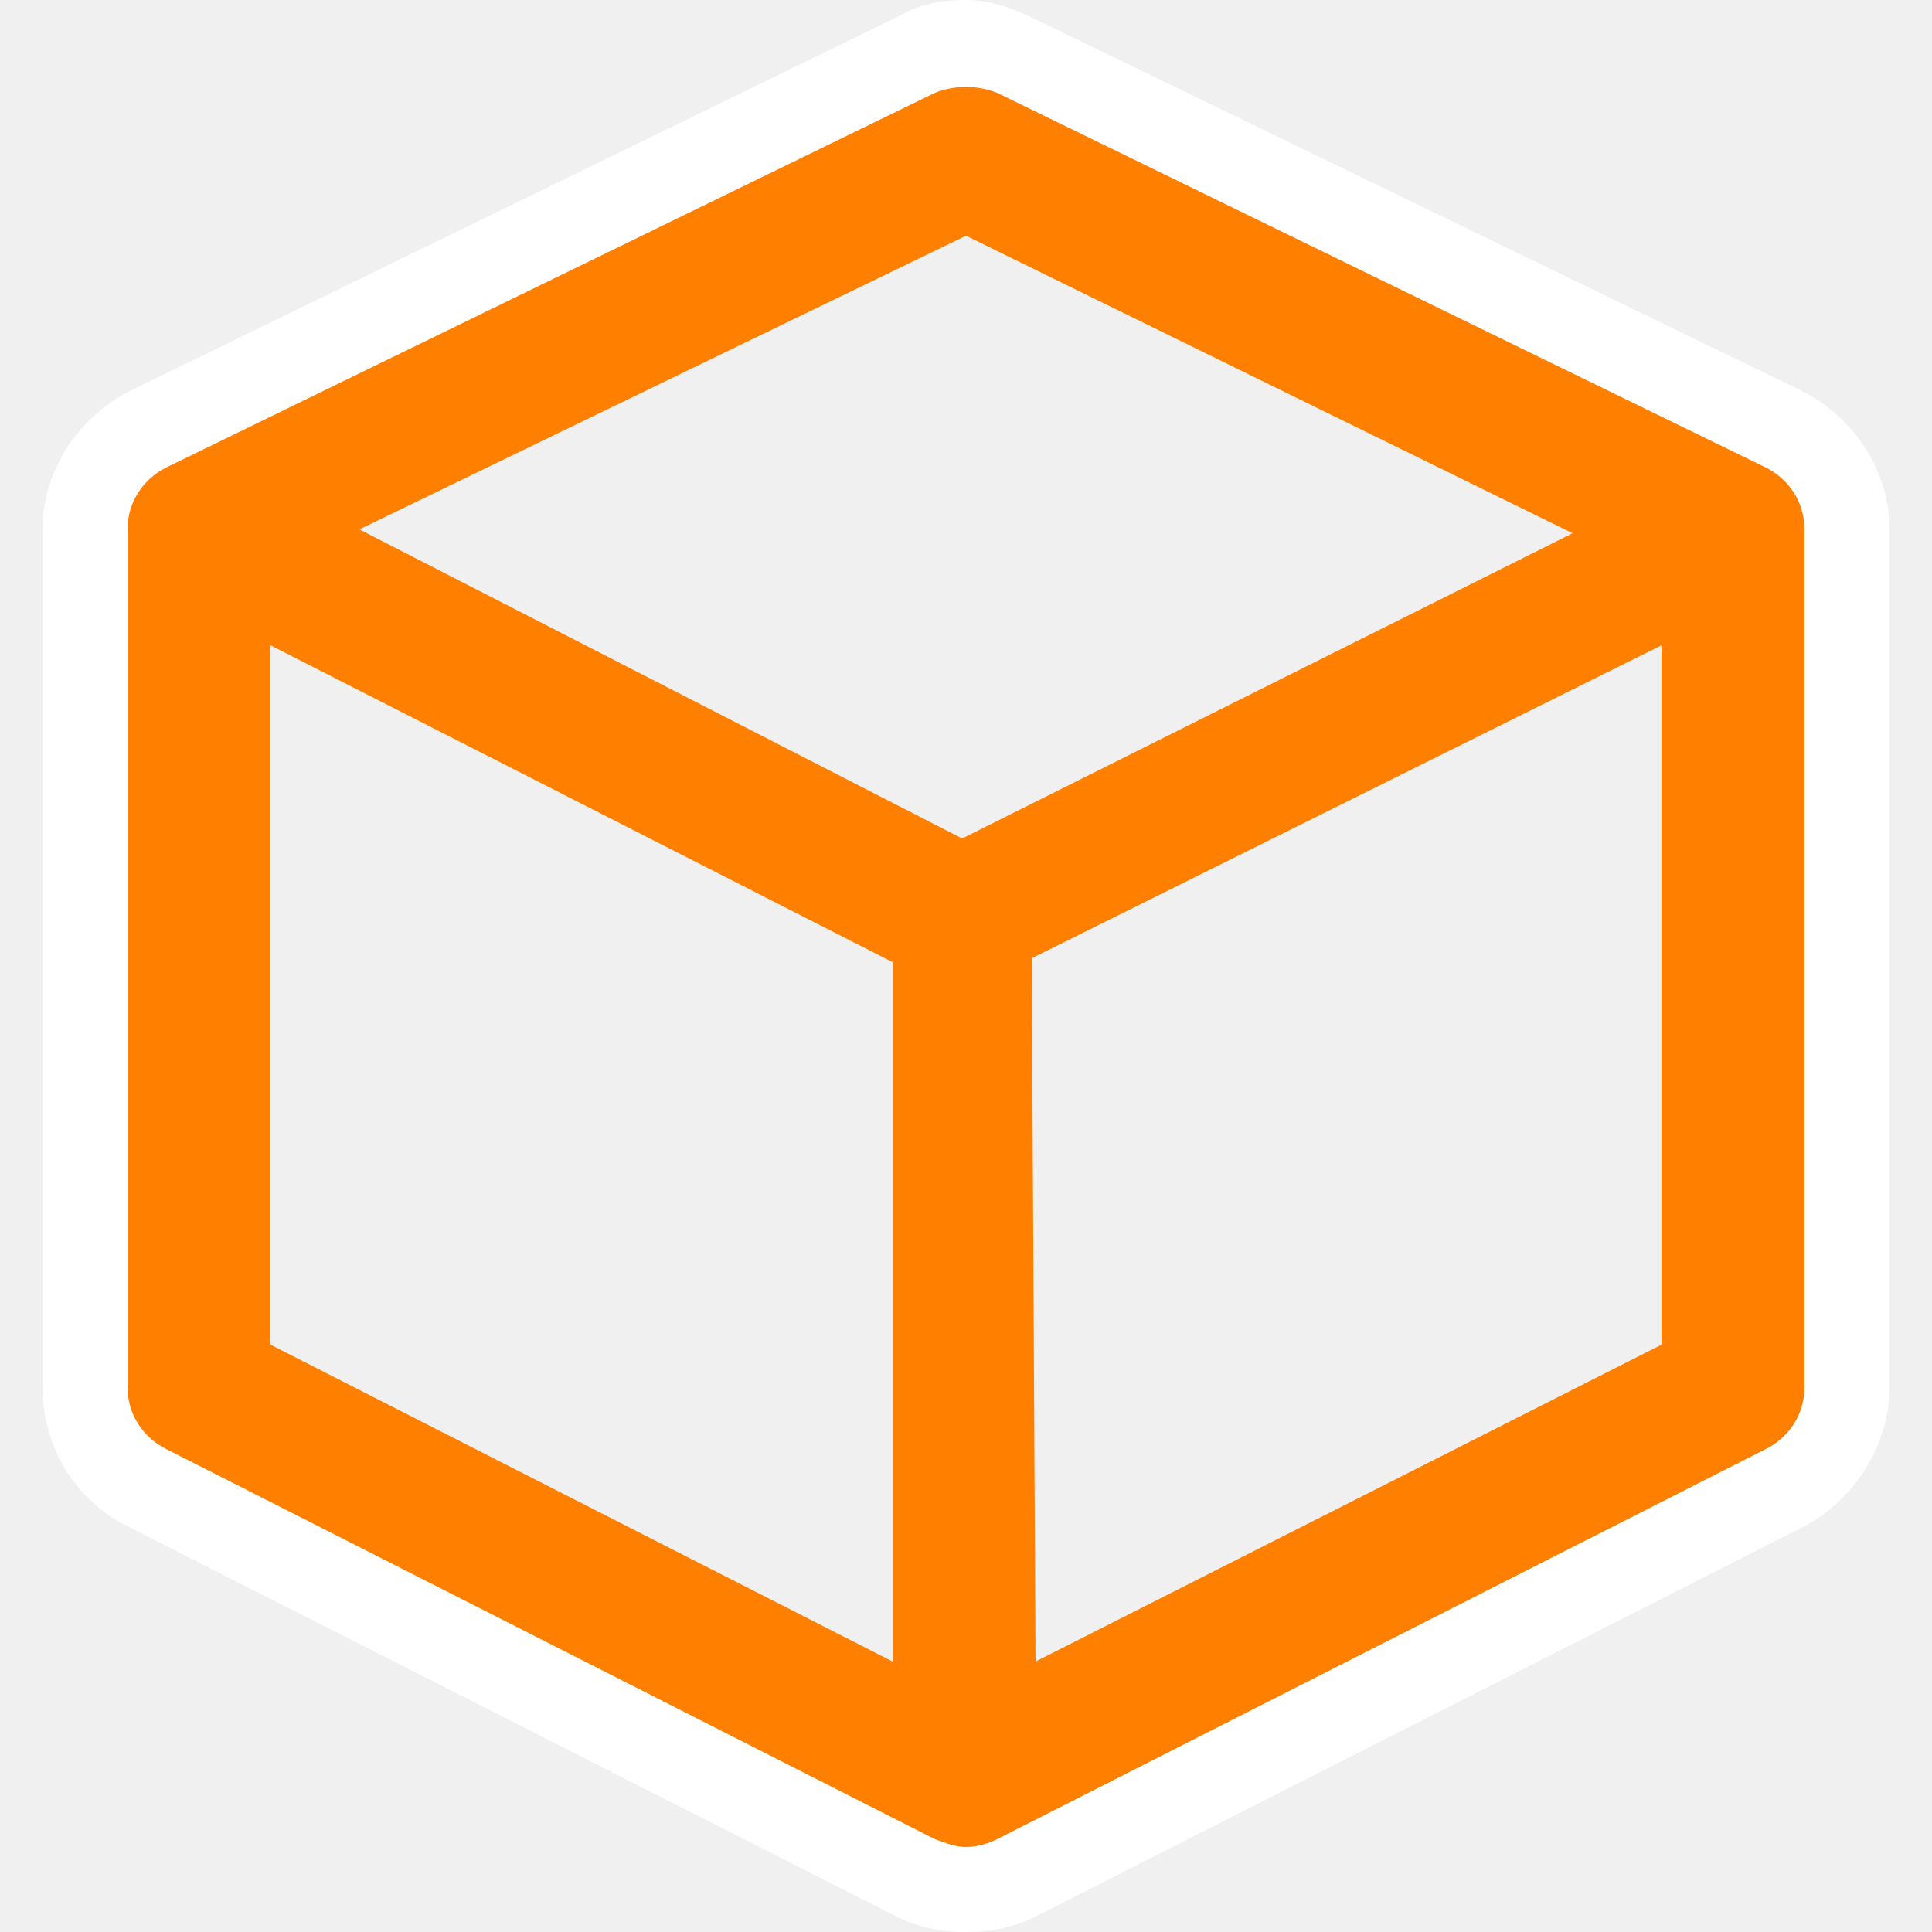
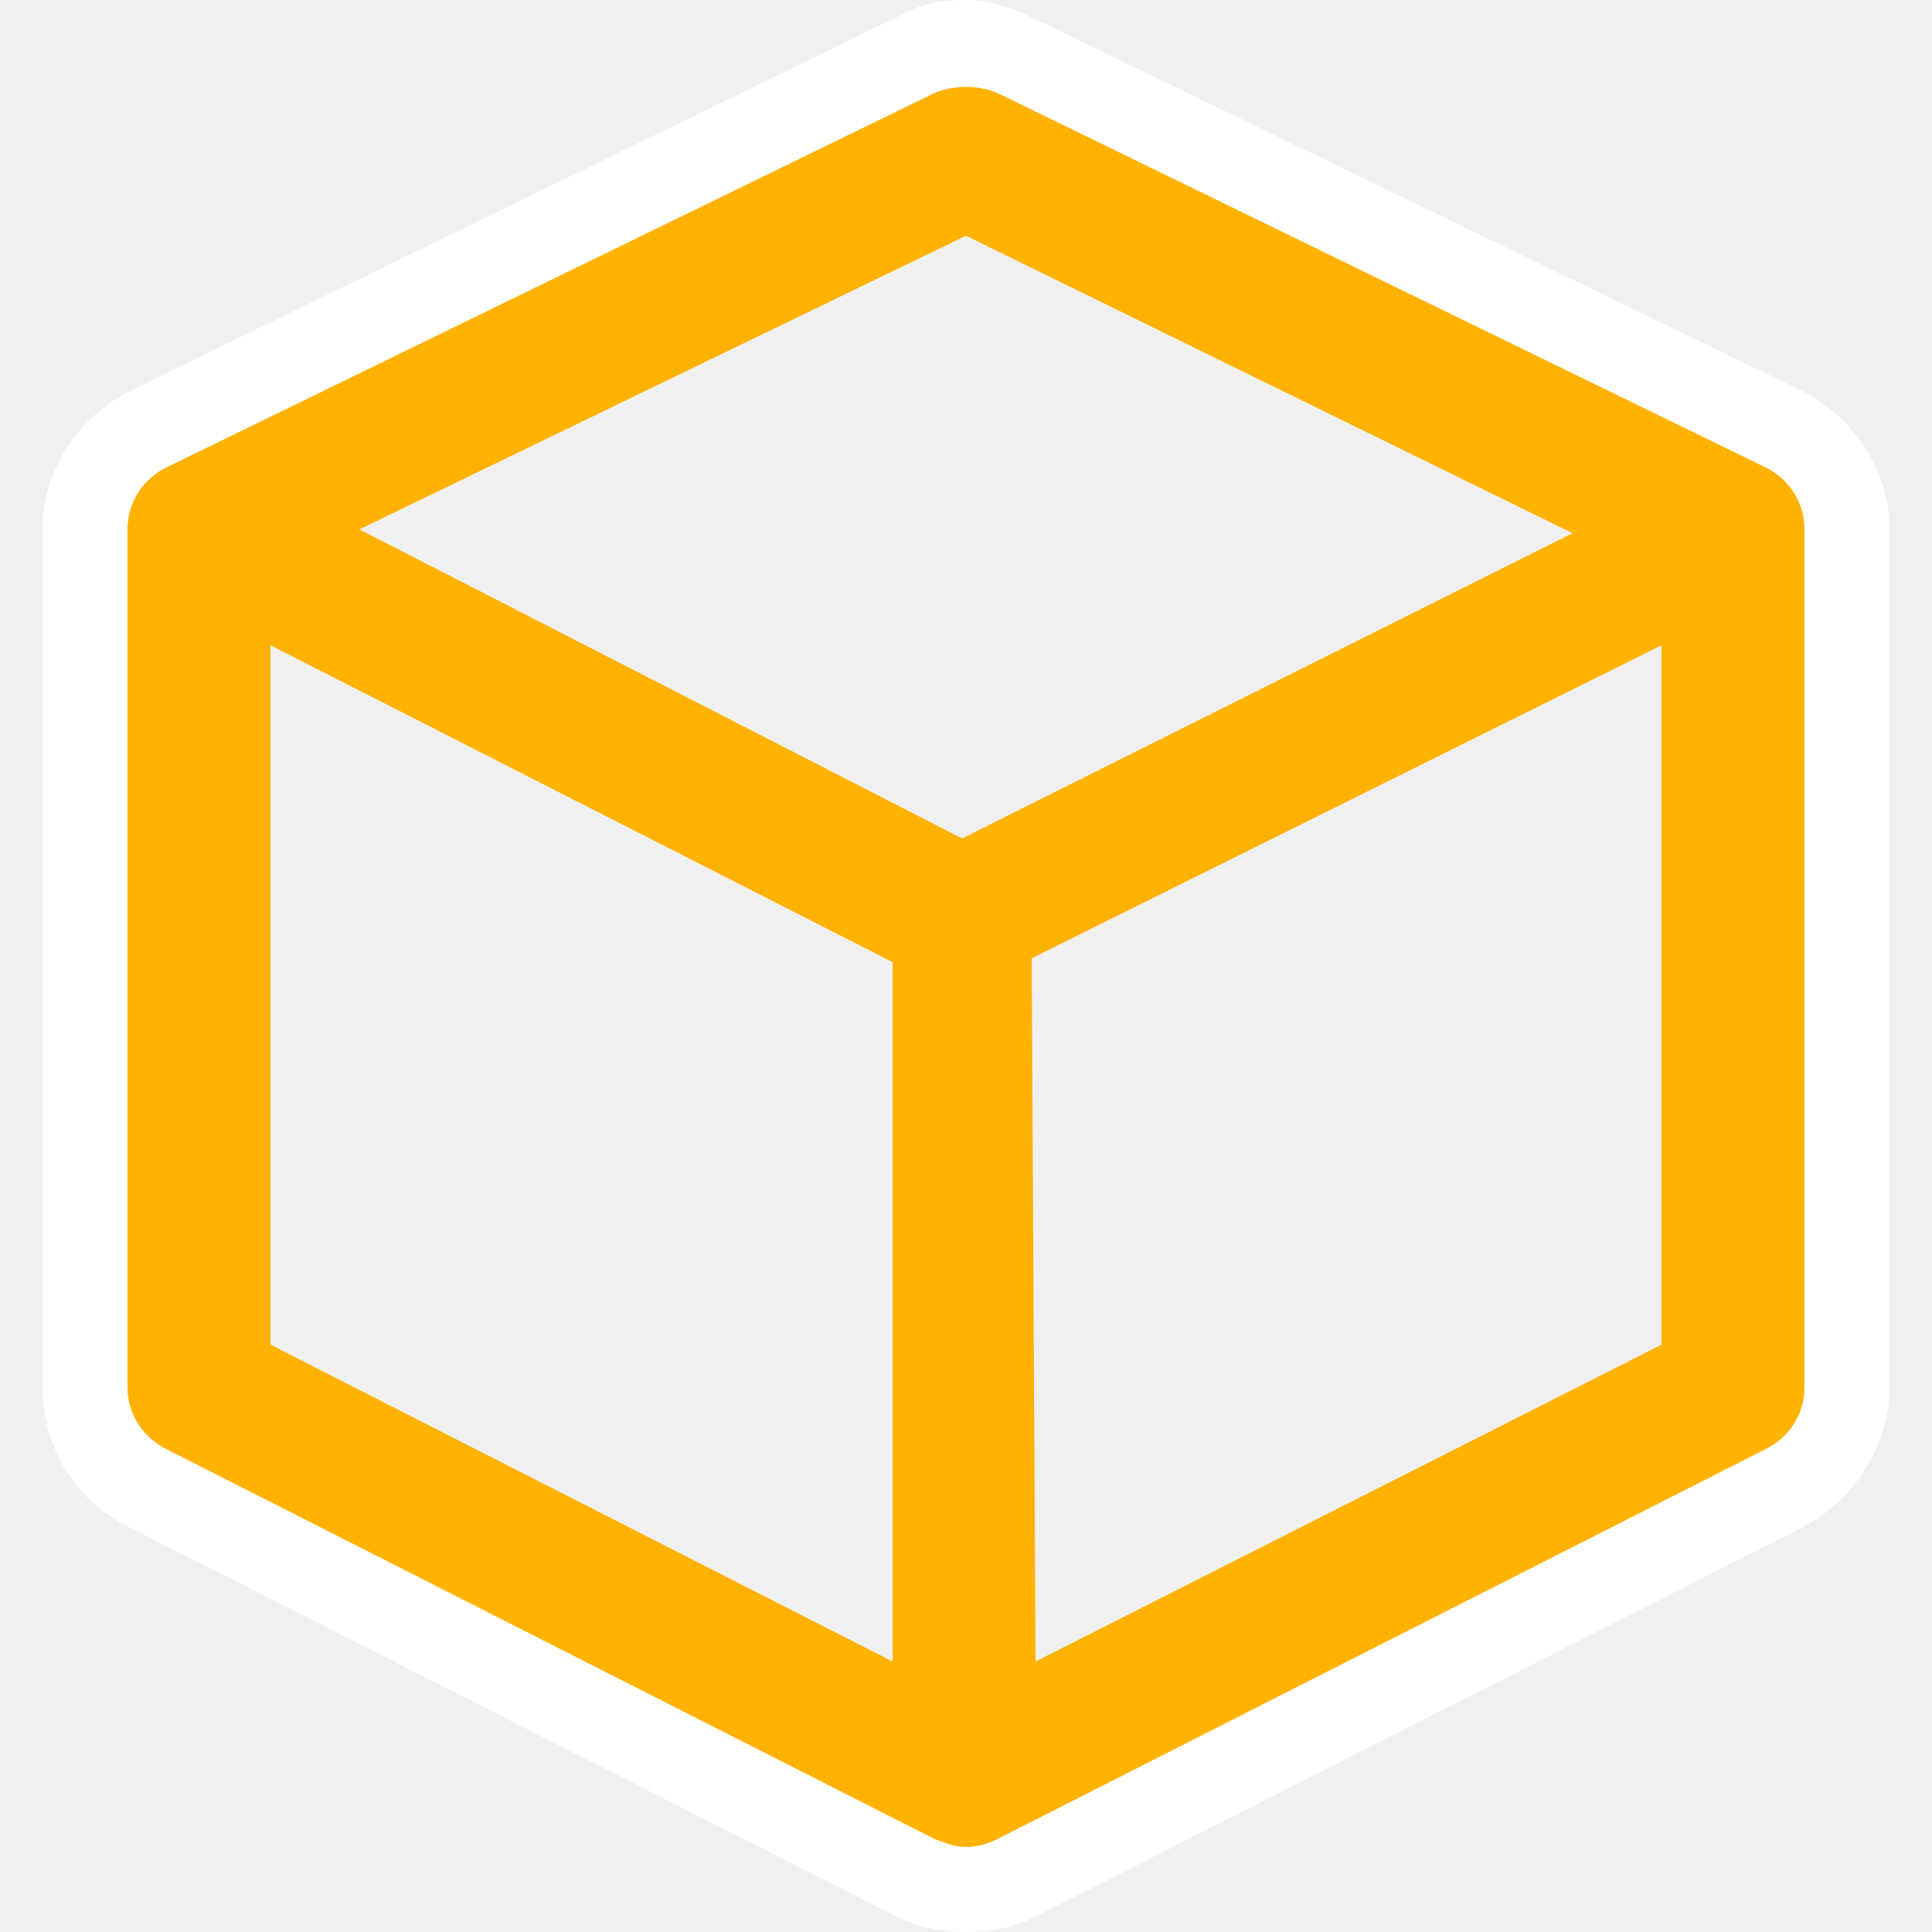
<svg xmlns="http://www.w3.org/2000/svg" version="1.1" id="camera_icon" x="0px" y="0px" viewBox="0 0 50 50" style="enable-background:new 0 0 50 50;" xml:space="preserve">
  <style type="text/css">
	.st0{fill:#FFFFFF;}
- 	.st1{fill:#FF8000;}
+ 	.st1{fill:#ffb200;}
</style>
  <g id="group">
    <path id="lining" class="st0" d="M25,4l19.9,9.7v22.2L25,46L5.1,35.9V13.7L25,4 M25,0c-0.6,0-1.2,0.1-1.7,0.4L3.4,10.1   c-1.4,0.7-2.3,2.1-2.3,3.6v22.2c0,1.5,0.8,2.9,2.2,3.6l19.9,10.1c0.6,0.3,1.2,0.4,1.8,0.4s1.2-0.1,1.8-0.4l19.9-10.1   c1.3-0.7,2.2-2.1,2.2-3.6V13.7c0-1.5-0.9-2.9-2.3-3.6L26.8,0.5C26.2,0.2,25.6,0,25,0L25,0z" />
    <path id="color" class="st1" d="M45.7,12.1L25.8,2.4c-0.5-0.2-1.1-0.2-1.6,0L4.3,12.1c-0.6,0.3-1,0.9-1,1.6v22.2   c0,0.7,0.4,1.3,1,1.6l19.9,10.1c0.3,0.1,0.5,0.2,0.8,0.2s0.6-0.1,0.8-0.2l19.9-10.1c0.6-0.3,1-0.9,1-1.6V13.7   C46.7,13,46.3,12.4,45.7,12.1z M25,6.1l15.7,7.7l-15.8,7.9l-15.6-8L25,6.1z M7,16.7l16.1,8.2V43L7,34.8V16.7z M26.8,43l-0.1-18.2   L43,16.7v18.1L26.8,43z" />
  </g>
</svg>
